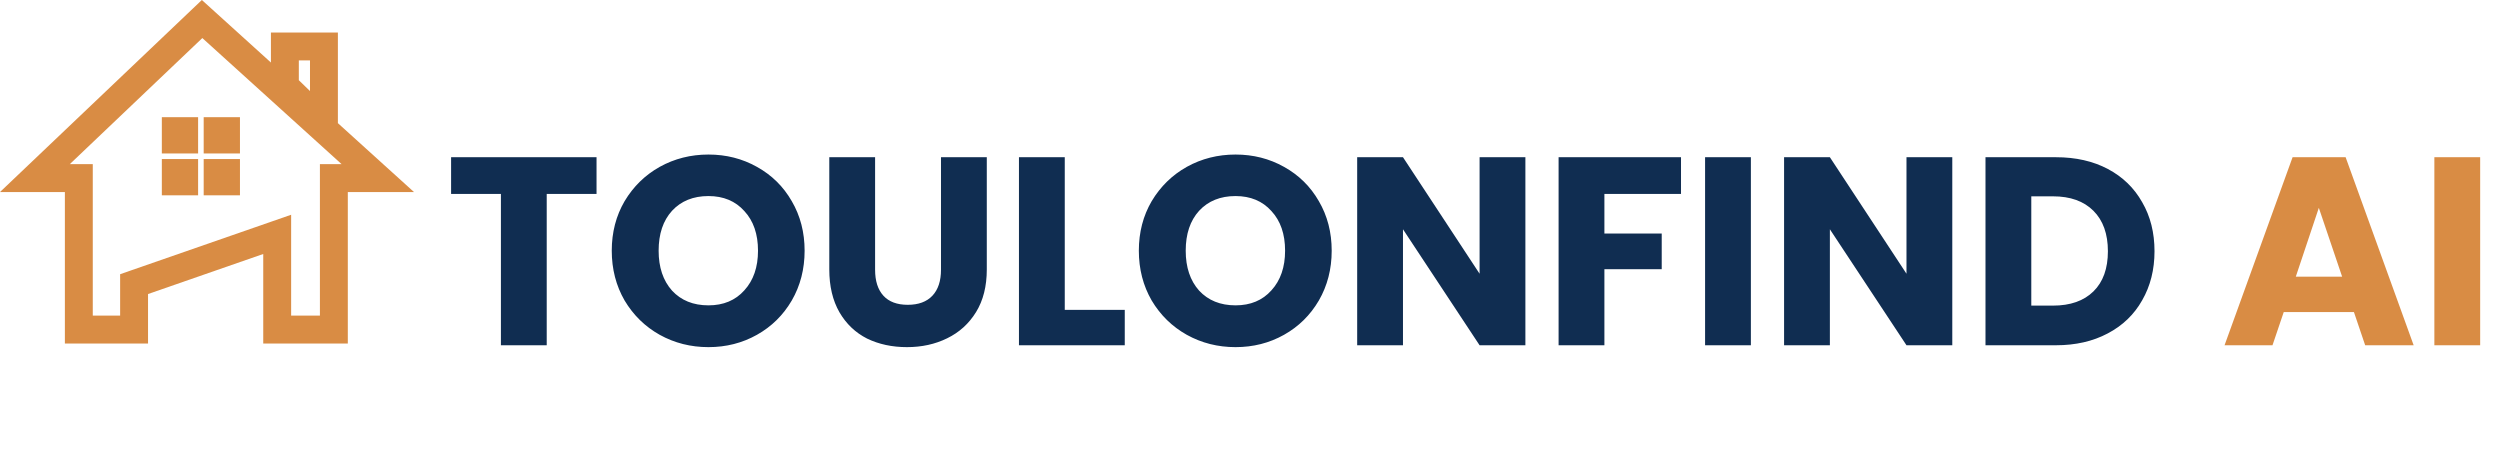
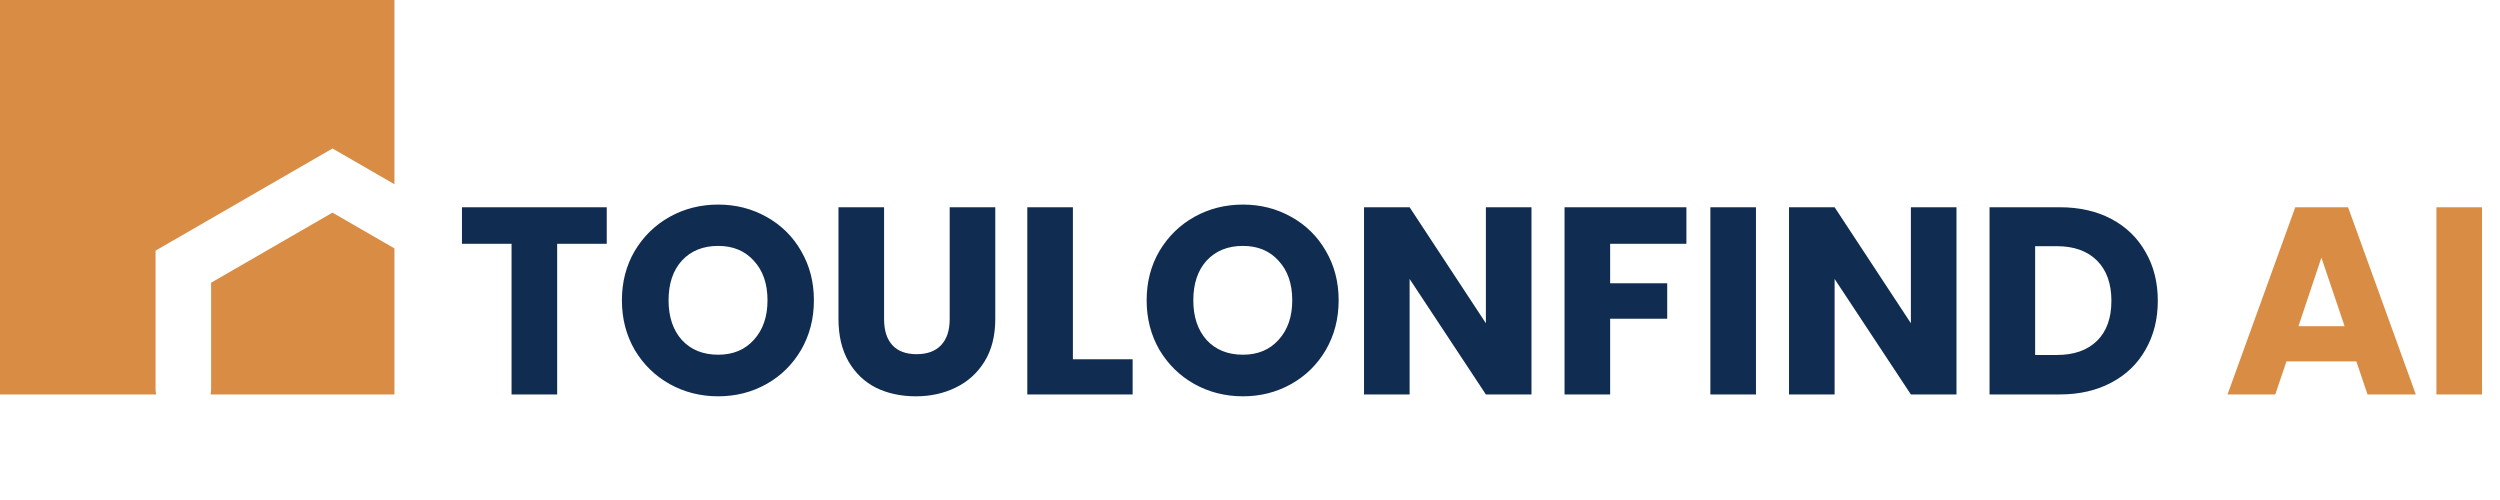
- <svg xmlns="http://www.w3.org/2000/svg" width="448" height="81" viewBox="0 0 448 81" fill="none">
-   <path d="M106.9 28.174V34.75H97.972V61.87H89.764V34.75H80.836V28.174H106.9ZM126.955 62.206C123.787 62.206 120.875 61.47 118.219 59.998C115.595 58.526 113.499 56.478 111.931 53.854C110.395 51.198 109.627 48.222 109.627 44.926C109.627 41.63 110.395 38.67 111.931 36.046C113.499 33.422 115.595 31.374 118.219 29.902C120.875 28.43 123.787 27.694 126.955 27.694C130.123 27.694 133.019 28.43 135.643 29.902C138.299 31.374 140.379 33.422 141.883 36.046C143.419 38.67 144.187 41.63 144.187 44.926C144.187 48.222 143.419 51.198 141.883 53.854C140.347 56.478 138.267 58.526 135.643 59.998C133.019 61.47 130.123 62.206 126.955 62.206ZM126.955 54.718C129.643 54.718 131.787 53.822 133.387 52.03C135.019 50.238 135.835 47.87 135.835 44.926C135.835 41.95 135.019 39.582 133.387 37.822C131.787 36.03 129.643 35.134 126.955 35.134C124.235 35.134 122.059 36.014 120.427 37.774C118.827 39.534 118.027 41.918 118.027 44.926C118.027 47.902 118.827 50.286 120.427 52.078C122.059 53.838 124.235 54.718 126.955 54.718ZM156.817 28.174V48.334C156.817 50.35 157.313 51.902 158.305 52.99C159.297 54.078 160.753 54.622 162.673 54.622C164.593 54.622 166.065 54.078 167.089 52.99C168.113 51.902 168.625 50.35 168.625 48.334V28.174H176.833V48.286C176.833 51.294 176.193 53.838 174.913 55.918C173.633 57.998 171.905 59.566 169.729 60.622C167.585 61.678 165.185 62.206 162.529 62.206C159.873 62.206 157.489 61.694 155.377 60.67C153.297 59.614 151.649 58.046 150.433 55.966C149.217 53.854 148.609 51.294 148.609 48.286V28.174H156.817ZM190.805 55.534H201.557V61.87H182.597V28.174H190.805V55.534ZM221.408 62.206C218.24 62.206 215.328 61.47 212.672 59.998C210.048 58.526 207.952 56.478 206.384 53.854C204.848 51.198 204.08 48.222 204.08 44.926C204.08 41.63 204.848 38.67 206.384 36.046C207.952 33.422 210.048 31.374 212.672 29.902C215.328 28.43 218.24 27.694 221.408 27.694C224.576 27.694 227.472 28.43 230.096 29.902C232.752 31.374 234.832 33.422 236.336 36.046C237.872 38.67 238.64 41.63 238.64 44.926C238.64 48.222 237.872 51.198 236.336 53.854C234.8 56.478 232.72 58.526 230.096 59.998C227.472 61.47 224.576 62.206 221.408 62.206ZM221.408 54.718C224.096 54.718 226.24 53.822 227.84 52.03C229.472 50.238 230.288 47.87 230.288 44.926C230.288 41.95 229.472 39.582 227.84 37.822C226.24 36.03 224.096 35.134 221.408 35.134C218.688 35.134 216.512 36.014 214.88 37.774C213.28 39.534 212.48 41.918 212.48 44.926C212.48 47.902 213.28 50.286 214.88 52.078C216.512 53.838 218.688 54.718 221.408 54.718ZM273.35 61.87H265.142L251.414 41.086V61.87H243.206V28.174H251.414L265.142 49.054V28.174H273.35V61.87ZM301.236 28.174V34.75H287.508V41.854H297.78V48.238H287.508V61.87H279.3V28.174H301.236ZM313.758 28.174V61.87H305.55V28.174H313.758ZM349.85 61.87H341.642L327.914 41.086V61.87H319.706V28.174H327.914L341.642 49.054V28.174H349.85V61.87ZM368.424 28.174C371.976 28.174 375.08 28.878 377.736 30.286C380.392 31.694 382.44 33.678 383.88 36.238C385.352 38.766 386.088 41.694 386.088 45.022C386.088 48.318 385.352 51.246 383.88 53.806C382.44 56.366 380.376 58.35 377.688 59.758C375.032 61.166 371.944 61.87 368.424 61.87H355.8V28.174H368.424ZM367.896 54.766C371 54.766 373.416 53.918 375.144 52.222C376.872 50.526 377.736 48.126 377.736 45.022C377.736 41.918 376.872 39.502 375.144 37.774C373.416 36.046 371 35.182 367.896 35.182H364.008V54.766H367.896Z" fill="#102D51" />
-   <path d="M421.823 55.918H409.247L407.231 61.87H398.639L410.831 28.174H420.335L432.527 61.87H423.839L421.823 55.918ZM419.711 49.582L415.535 37.246L411.407 49.582H419.711ZM444.446 28.174V61.87H436.238V28.174H444.446Z" fill="#D98C44" />
-   <path d="M37.893 1.557L48.55 11.204V5.829H60.55V22.068L69.376 30.06L74.186 34.413H62.328V61.558H47.172V45.515L26.528 52.691V61.558H11.626V34.413H0L4.531 30.102L34.492 1.599L36.173 0L37.893 1.557ZM12.51 29.413H16.626V56.558H21.528V49.137L23.207 48.553L48.851 39.639L52.172 38.484V56.558H57.328V29.413H61.213L36.257 6.82L12.51 29.413ZM53.55 14.375L55.55 16.316V10.829H53.55V14.375Z" fill="#D98C44" />
-   <path d="M35.5 35H29V28.5H35.5V35ZM43 35H36.5V28.5H43V35ZM35.5 27.5H29V21H35.5V27.5ZM43 27.5H36.5V21H43V27.5Z" fill="#D98C44" />
+ <svg xmlns="http://www.w3.org/2000/svg" width="450" height="90" viewBox="0 0 450 90" fill="none">
+   <path d="M109.216 37.304V43.88H100.288V71H92.08V43.88H83.152V37.304H109.216ZM129.271 71.336C126.103 71.336 123.191 70.6 120.535 69.128C117.911 67.656 115.815 65.608 114.247 62.984C112.711 60.328 111.943 57.352 111.943 54.056C111.943 50.76 112.711 47.8 114.247 45.176C115.815 42.552 117.911 40.504 120.535 39.032C123.191 37.56 126.103 36.824 129.271 36.824C132.439 36.824 135.335 37.56 137.959 39.032C140.615 40.504 142.695 42.552 144.199 45.176C145.735 47.8 146.503 50.76 146.503 54.056C146.503 57.352 145.735 60.328 144.199 62.984C142.663 65.608 140.583 67.656 137.959 69.128C135.335 70.6 132.439 71.336 129.271 71.336ZM129.271 63.848C131.959 63.848 134.103 62.952 135.703 61.16C137.335 59.368 138.151 57 138.151 54.056C138.151 51.08 137.335 48.712 135.703 46.952C134.103 45.16 131.959 44.264 129.271 44.264C126.551 44.264 124.375 45.144 122.743 46.904C121.143 48.664 120.343 51.048 120.343 54.056C120.343 57.032 121.143 59.416 122.743 61.208C124.375 62.968 126.551 63.848 129.271 63.848ZM159.134 37.304V57.464C159.134 59.48 159.63 61.032 160.622 62.12C161.614 63.208 163.07 63.752 164.99 63.752C166.91 63.752 168.382 63.208 169.406 62.12C170.43 61.032 170.942 59.48 170.942 57.464V37.304H179.15V57.416C179.15 60.424 178.51 62.968 177.23 65.048C175.95 67.128 174.222 68.696 172.046 69.752C169.902 70.808 167.502 71.336 164.846 71.336C162.19 71.336 159.806 70.824 157.694 69.8C155.614 68.744 153.966 67.176 152.75 65.096C151.534 62.984 150.926 60.424 150.926 57.416V37.304H159.134ZM193.122 64.664H203.874V71H184.914V37.304H193.122V64.664ZM223.725 71.336C220.557 71.336 217.645 70.6 214.989 69.128C212.365 67.656 210.269 65.608 208.701 62.984C207.164 60.328 206.396 57.352 206.396 54.056C206.396 50.76 207.164 47.8 208.701 45.176C210.269 42.552 212.365 40.504 214.989 39.032C217.645 37.56 220.557 36.824 223.725 36.824C226.893 36.824 229.789 37.56 232.413 39.032C235.069 40.504 237.149 42.552 238.653 45.176C240.189 47.8 240.957 50.76 240.957 54.056C240.957 57.352 240.189 60.328 238.653 62.984C237.117 65.608 235.037 67.656 232.413 69.128C229.789 70.6 226.893 71.336 223.725 71.336ZM223.725 63.848C226.413 63.848 228.557 62.952 230.156 61.16C231.789 59.368 232.605 57 232.605 54.056C232.605 51.08 231.789 48.712 230.156 46.952C228.557 45.16 226.413 44.264 223.725 44.264C221.005 44.264 218.829 45.144 217.197 46.904C215.597 48.664 214.797 51.048 214.797 54.056C214.797 57.032 215.597 59.416 217.197 61.208C218.829 62.968 221.005 63.848 223.725 63.848ZM275.667 71H267.459L253.731 50.216V71H245.523V37.304H253.731L267.459 58.184V37.304H275.667V71ZM303.553 37.304V43.88H289.825V50.984H300.097V57.368H289.825V71H281.617V37.304H303.553ZM316.075 37.304V71H307.867V37.304H316.075ZM352.167 71H343.959L330.231 50.216V71H322.023V37.304H330.231L343.959 58.184V37.304H352.167V71ZM370.741 37.304C374.293 37.304 377.397 38.008 380.053 39.416C382.709 40.824 384.757 42.808 386.197 45.368C387.669 47.896 388.405 50.824 388.405 54.152C388.405 57.448 387.669 60.376 386.197 62.936C384.757 65.496 382.693 67.48 380.005 68.888C377.349 70.296 374.261 71 370.741 71H358.117V37.304H370.741ZM370.213 63.896C373.317 63.896 375.733 63.048 377.461 61.352C379.189 59.656 380.053 57.256 380.053 54.152C380.053 51.048 379.189 48.632 377.461 46.904C375.733 45.176 373.317 44.312 370.213 44.312H366.325V63.896H370.213Z" fill="#102D51" />
+   <path d="M424.14 65.048H411.564L409.548 71H400.956L413.148 37.304H422.652L434.844 71H426.156L424.14 65.048ZM422.028 58.712L417.852 46.376L413.724 58.712H422.028ZM446.762 37.304V71H438.554V37.304H446.762Z" fill="#D98C44" />
+   <path d="M71 33.165L62.347 28.17L59.847 26.727L57.347 28.17L30.5 43.67L28 45.113V70C28 70.343 28.035 70.677 28.101 71H0V0H71V33.165ZM71 44.712V71H37.899C37.965 70.677 38 70.343 38 70V50.886L59.847 38.273L71 44.712Z" fill="#D98C44" />
</svg>
